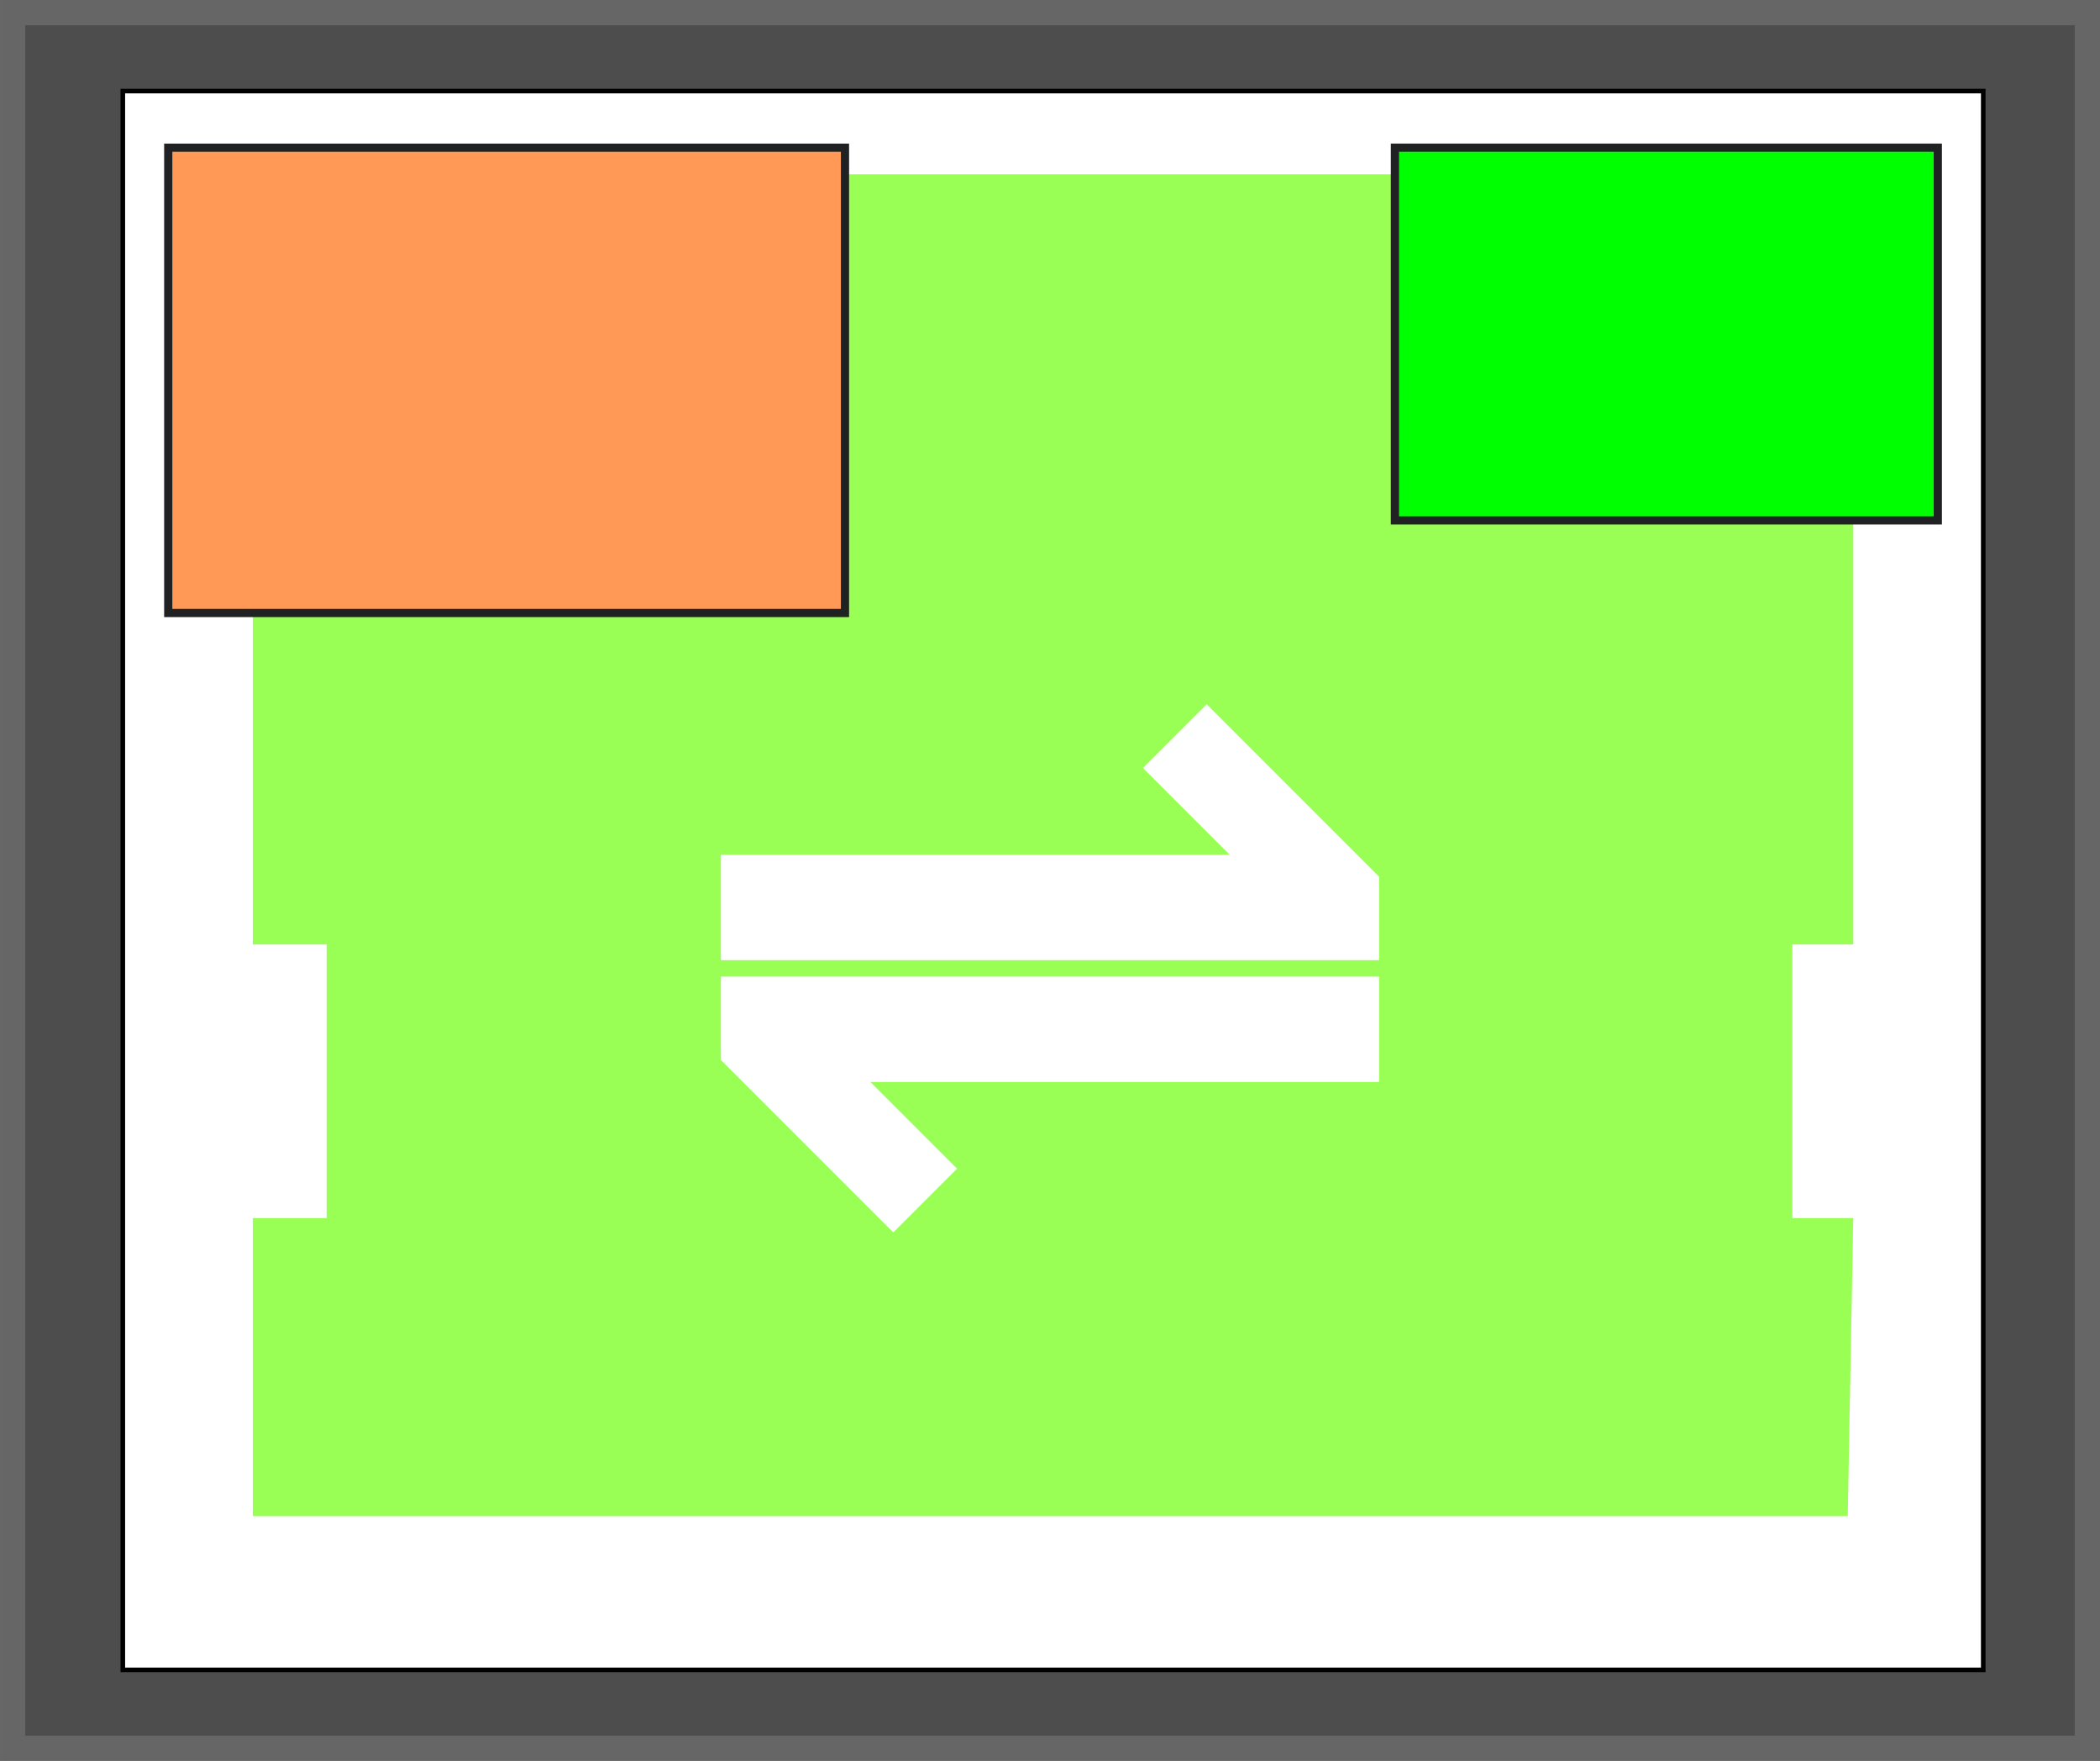
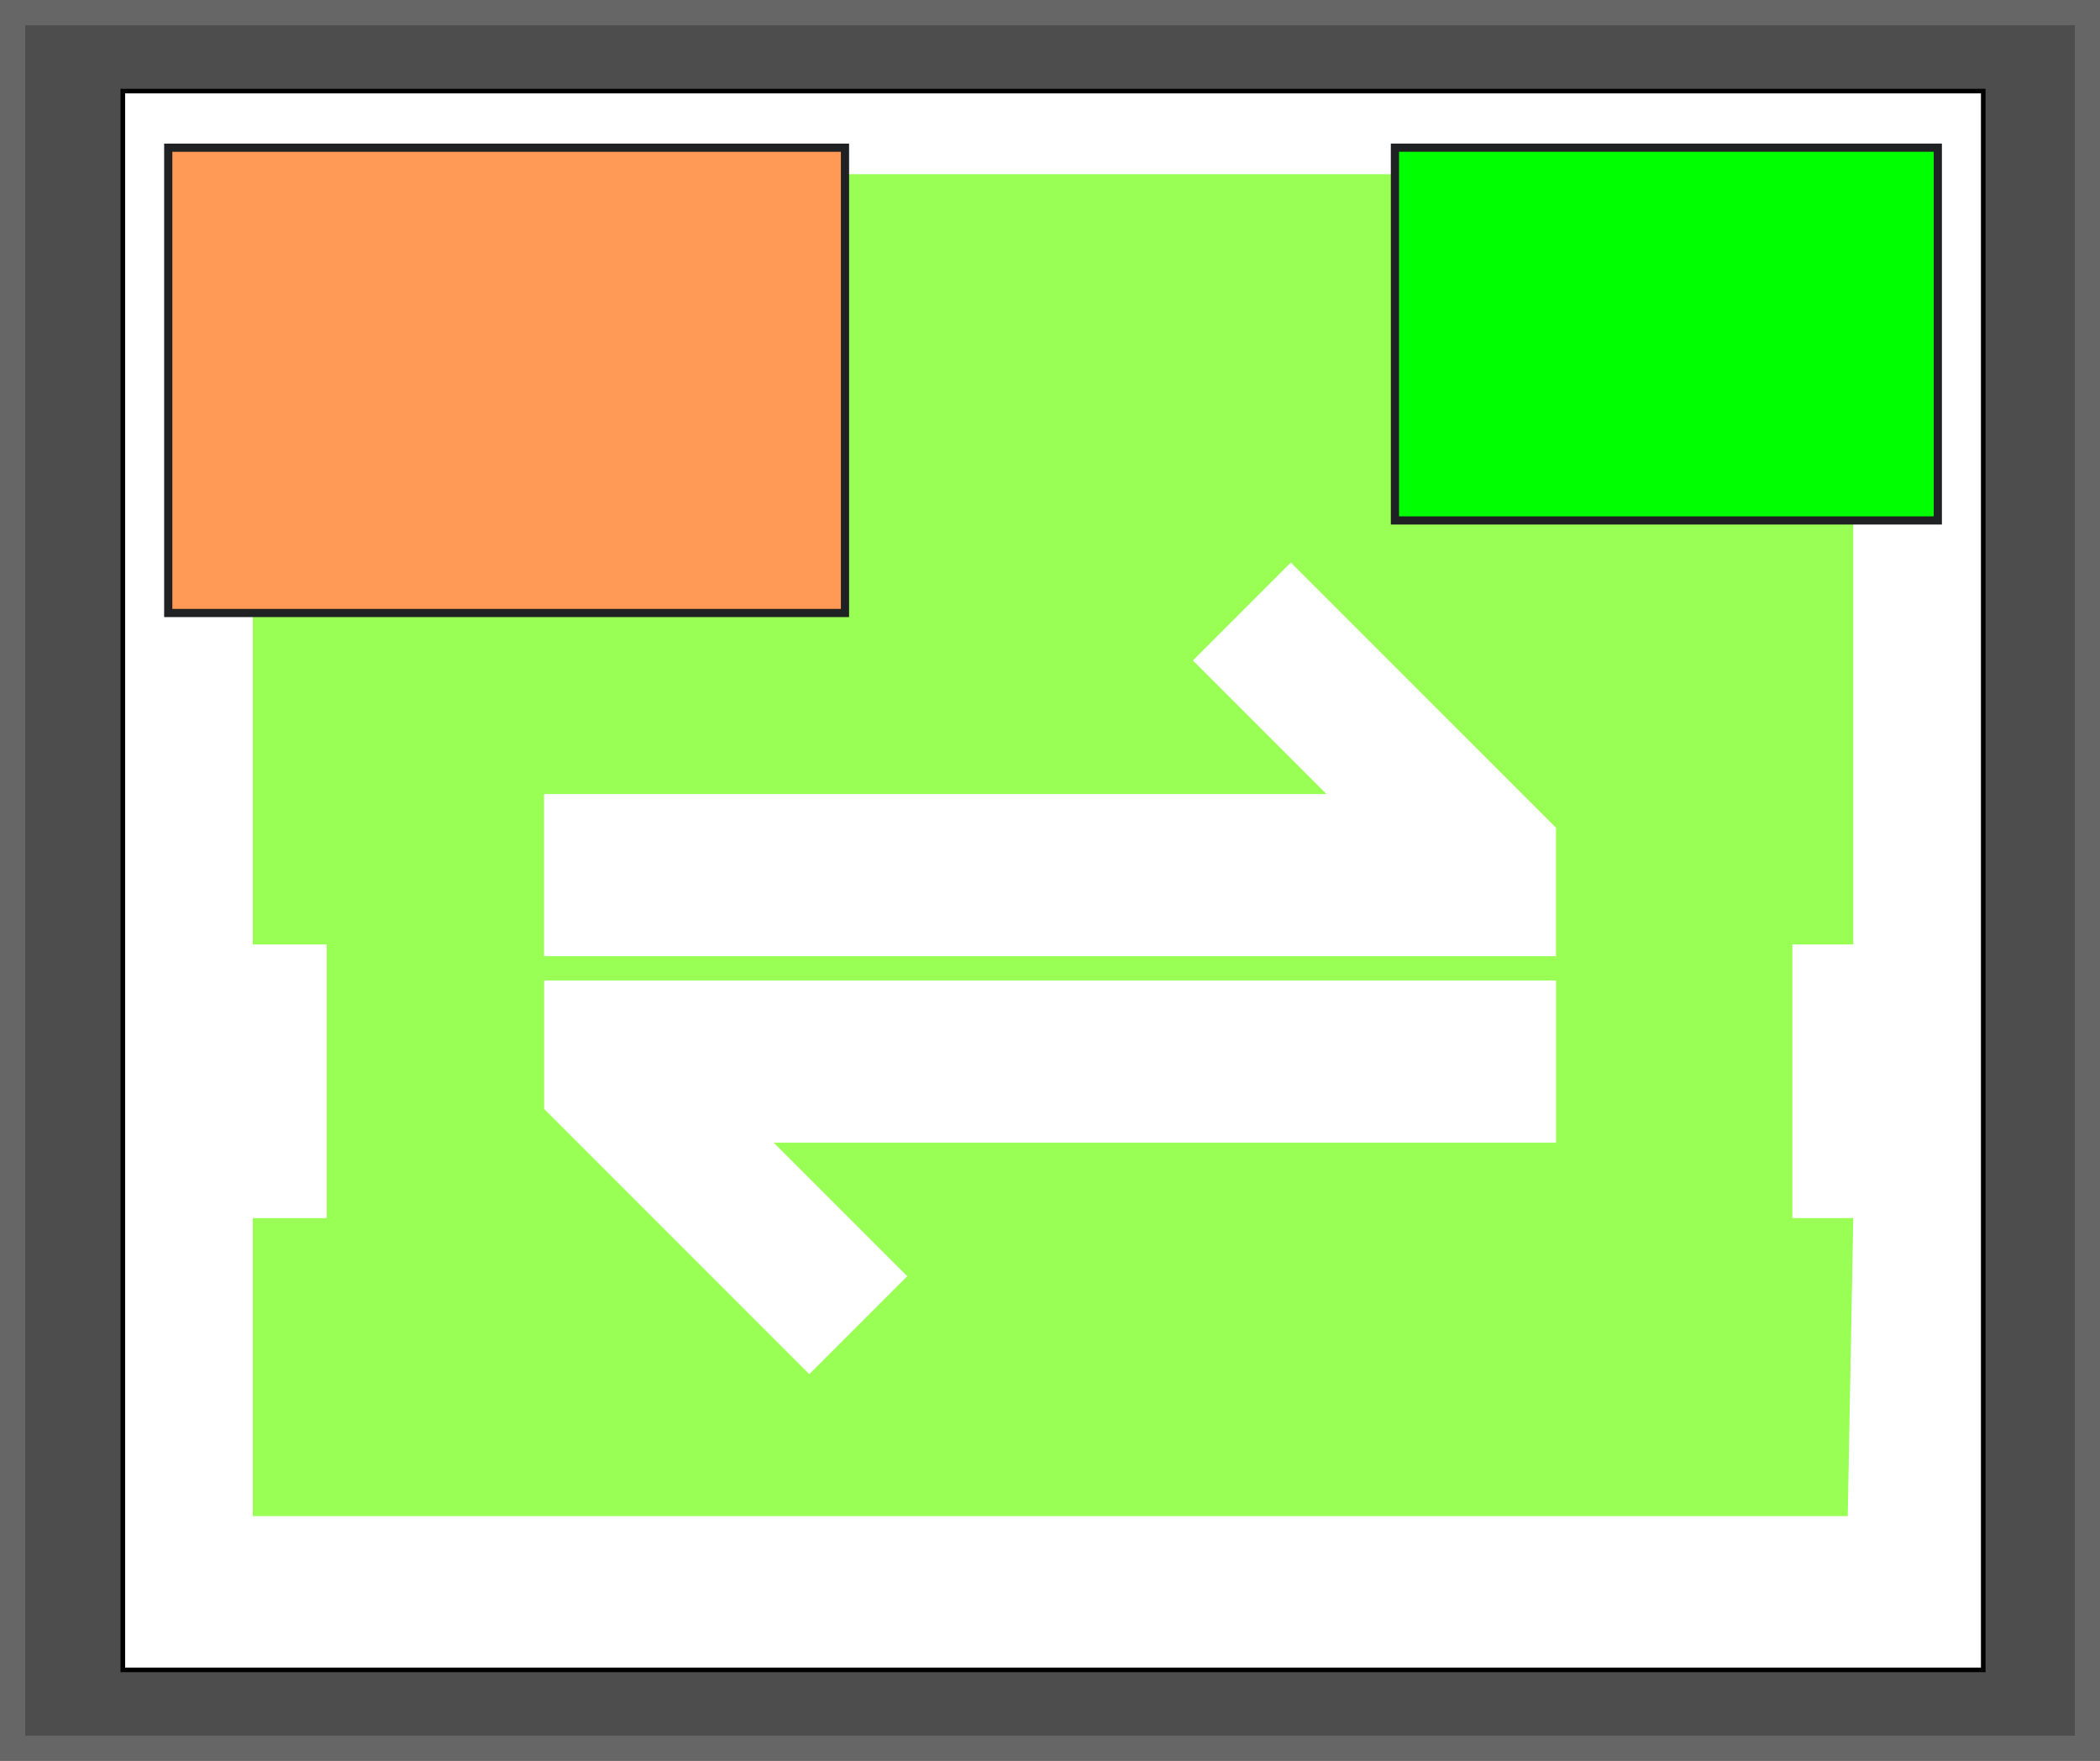
<svg xmlns="http://www.w3.org/2000/svg" width="70.037" height="58.717" id="svg2577" version="1.0">
  <defs id="defs2579">
    <filter id="filter3162">
      <feGaussianBlur stdDeviation="2.2" id="feGaussianBlur3164" in="SourceGraphic" />
    </filter>
  </defs>
  <g id="layer1" transform="translate(-522.3329,-670.3363)">
    <rect style="fill:#4d4d4d;fill-opacity:1;stroke:#666666;stroke-width:0.842;stroke-linecap:round;stroke-linejoin:miter;stroke-miterlimit:4;stroke-dasharray:none;stroke-dashoffset:0;stroke-opacity:1" id="rect2596" width="69.195" height="57.875" x="522.754" y="670.757" />
    <rect y="-726.017" x="-588.476" height="52.644" width="62.047" id="rect5544" style="fill:#ffffff;fill-opacity:1;stroke:#000000;stroke-width:0.153;stroke-miterlimit:4;stroke-dasharray:none;stroke-opacity:1" transform="scale(-1,-1)" />
    <path id="Link" d="M 569.03,687.289 L 569.03,676.145 L 546.14,676.145 L 546.14,687.289 L 530.764,687.289 L 530.764,701.829 L 533.227,701.829 L 533.227,710.953 L 530.764,710.953 L 530.764,720.889 L 583.957,720.889 L 584.141,710.953 L 582.11,710.953 L 582.11,701.829 L 584.141,701.829 L 584.141,687.289 L 569.03,687.289 z" style="fill:#99ff55;fill-opacity:1;stroke:none;stroke-width:1;stroke-miterlimit:4;stroke-opacity:1" />
    <g id="g5550" transform="matrix(-1.950285,0,0,2.004385,1223.742,-20.05569)" />
    <g transform="matrix(-1.950285,0,0,2.004385,1185.435,-20.05569)" id="g5552" />
    <rect transform="scale(-1,-1)" y="-690.776" x="-550.514" height="15.515" width="22.57" id="Speed" style="fill:#FF9955;fill-opacity:1;stroke:#1f2122;stroke-width:0.273;stroke-miterlimit:4;stroke-dasharray:none;stroke-opacity:1" />
    <rect style="fill:#00FF00;fill-opacity:1;stroke:#1f2122;stroke-width:0.273;stroke-miterlimit:4;stroke-dasharray:none;stroke-opacity:1" id="AutoNeg" width="18.106" height="12.43" x="-586.961" y="-687.69" transform="scale(-1,-1)" />
-     <text xml:space="preserve" style="display:inline;font-size:30px;font-style:italic;font-variant:normal;font-weight:bold;font-stretch:normal;text-align:start;text-anchor:start;fill:#ffffff;fill-opacity:1;stroke:none;stroke-width:1px;stroke-linecap:butt;stroke-linejoin:miter;stroke-opacity:1;font-family:Arial;-inkscape-font-specification:Sans" x="544.908" y="714.053" id="Arrow2">
-       <tspan id="tspan2687" x="544.908" y="714.053">↽</tspan>
+     <text xml:space="preserve" style="display:inline;font-size:46.102px;font-style:italic;font-variant:normal;font-weight:bold;font-stretch:normal;text-align:start;text-anchor:start;fill:#ffffff;fill-opacity:1;stroke:none;stroke-width:1px;stroke-linecap:butt;stroke-linejoin:miter;stroke-opacity:1;font-family:Arial;-inkscape-font-specification:Sans" x="538.229" y="720.187" id="Arrow2">
+       <tspan id="tspan2687" x="538.229" y="720.187">↽</tspan>
    </text>
-     <text id="Arrow1" y="-691.197" x="-569.795" style="display:inline;font-size:30px;font-style:italic;font-variant:normal;font-weight:bold;font-stretch:normal;text-align:start;text-anchor:start;fill:#ffffff;fill-opacity:1;stroke:none;stroke-width:1px;stroke-linecap:butt;stroke-linejoin:miter;stroke-opacity:1;font-family:Arial;-inkscape-font-specification:Sans" xml:space="preserve" transform="scale(-1,-1)">
-       <tspan y="-691.197" x="-569.795" id="tspan2691">↽</tspan>
+     <text id="Arrow1" y="-685.064" x="-576.475" style="display:inline;font-size:46.102px;font-style:italic;font-variant:normal;font-weight:bold;font-stretch:normal;text-align:start;text-anchor:start;fill:#ffffff;fill-opacity:1;stroke:none;stroke-width:1px;stroke-linecap:butt;stroke-linejoin:miter;stroke-opacity:1;font-family:Arial;-inkscape-font-specification:Sans" xml:space="preserve" transform="scale(-1,-1)">
+       <tspan y="-685.064" x="-576.475" id="tspan2691">↽</tspan>
    </text>
-     <rect style="display:none;opacity:1;fill:none;fill-opacity:1;stroke:#00ff00;stroke-width:4.842;stroke-linecap:round;stroke-linejoin:miter;stroke-miterlimit:4;stroke-dasharray:none;stroke-dashoffset:0;stroke-opacity:1;filter:url(#filter3162)" id="10G" width="31.964" height="22.321" x="523.247" y="671.857" ry="5.874" />
+     <rect style="display:none;opacity:1;fill:none;fill-opacity:1;stroke:#ff4400;stroke-width:4.842;stroke-linecap:round;stroke-linejoin:miter;stroke-miterlimit:4;stroke-dasharray:none;stroke-dashoffset:0;stroke-opacity:1;filter:url(#filter3162)" id="10G" width="31.964" height="22.321" x="523.247" y="671.857" ry="5.874" />
  </g>
</svg>
